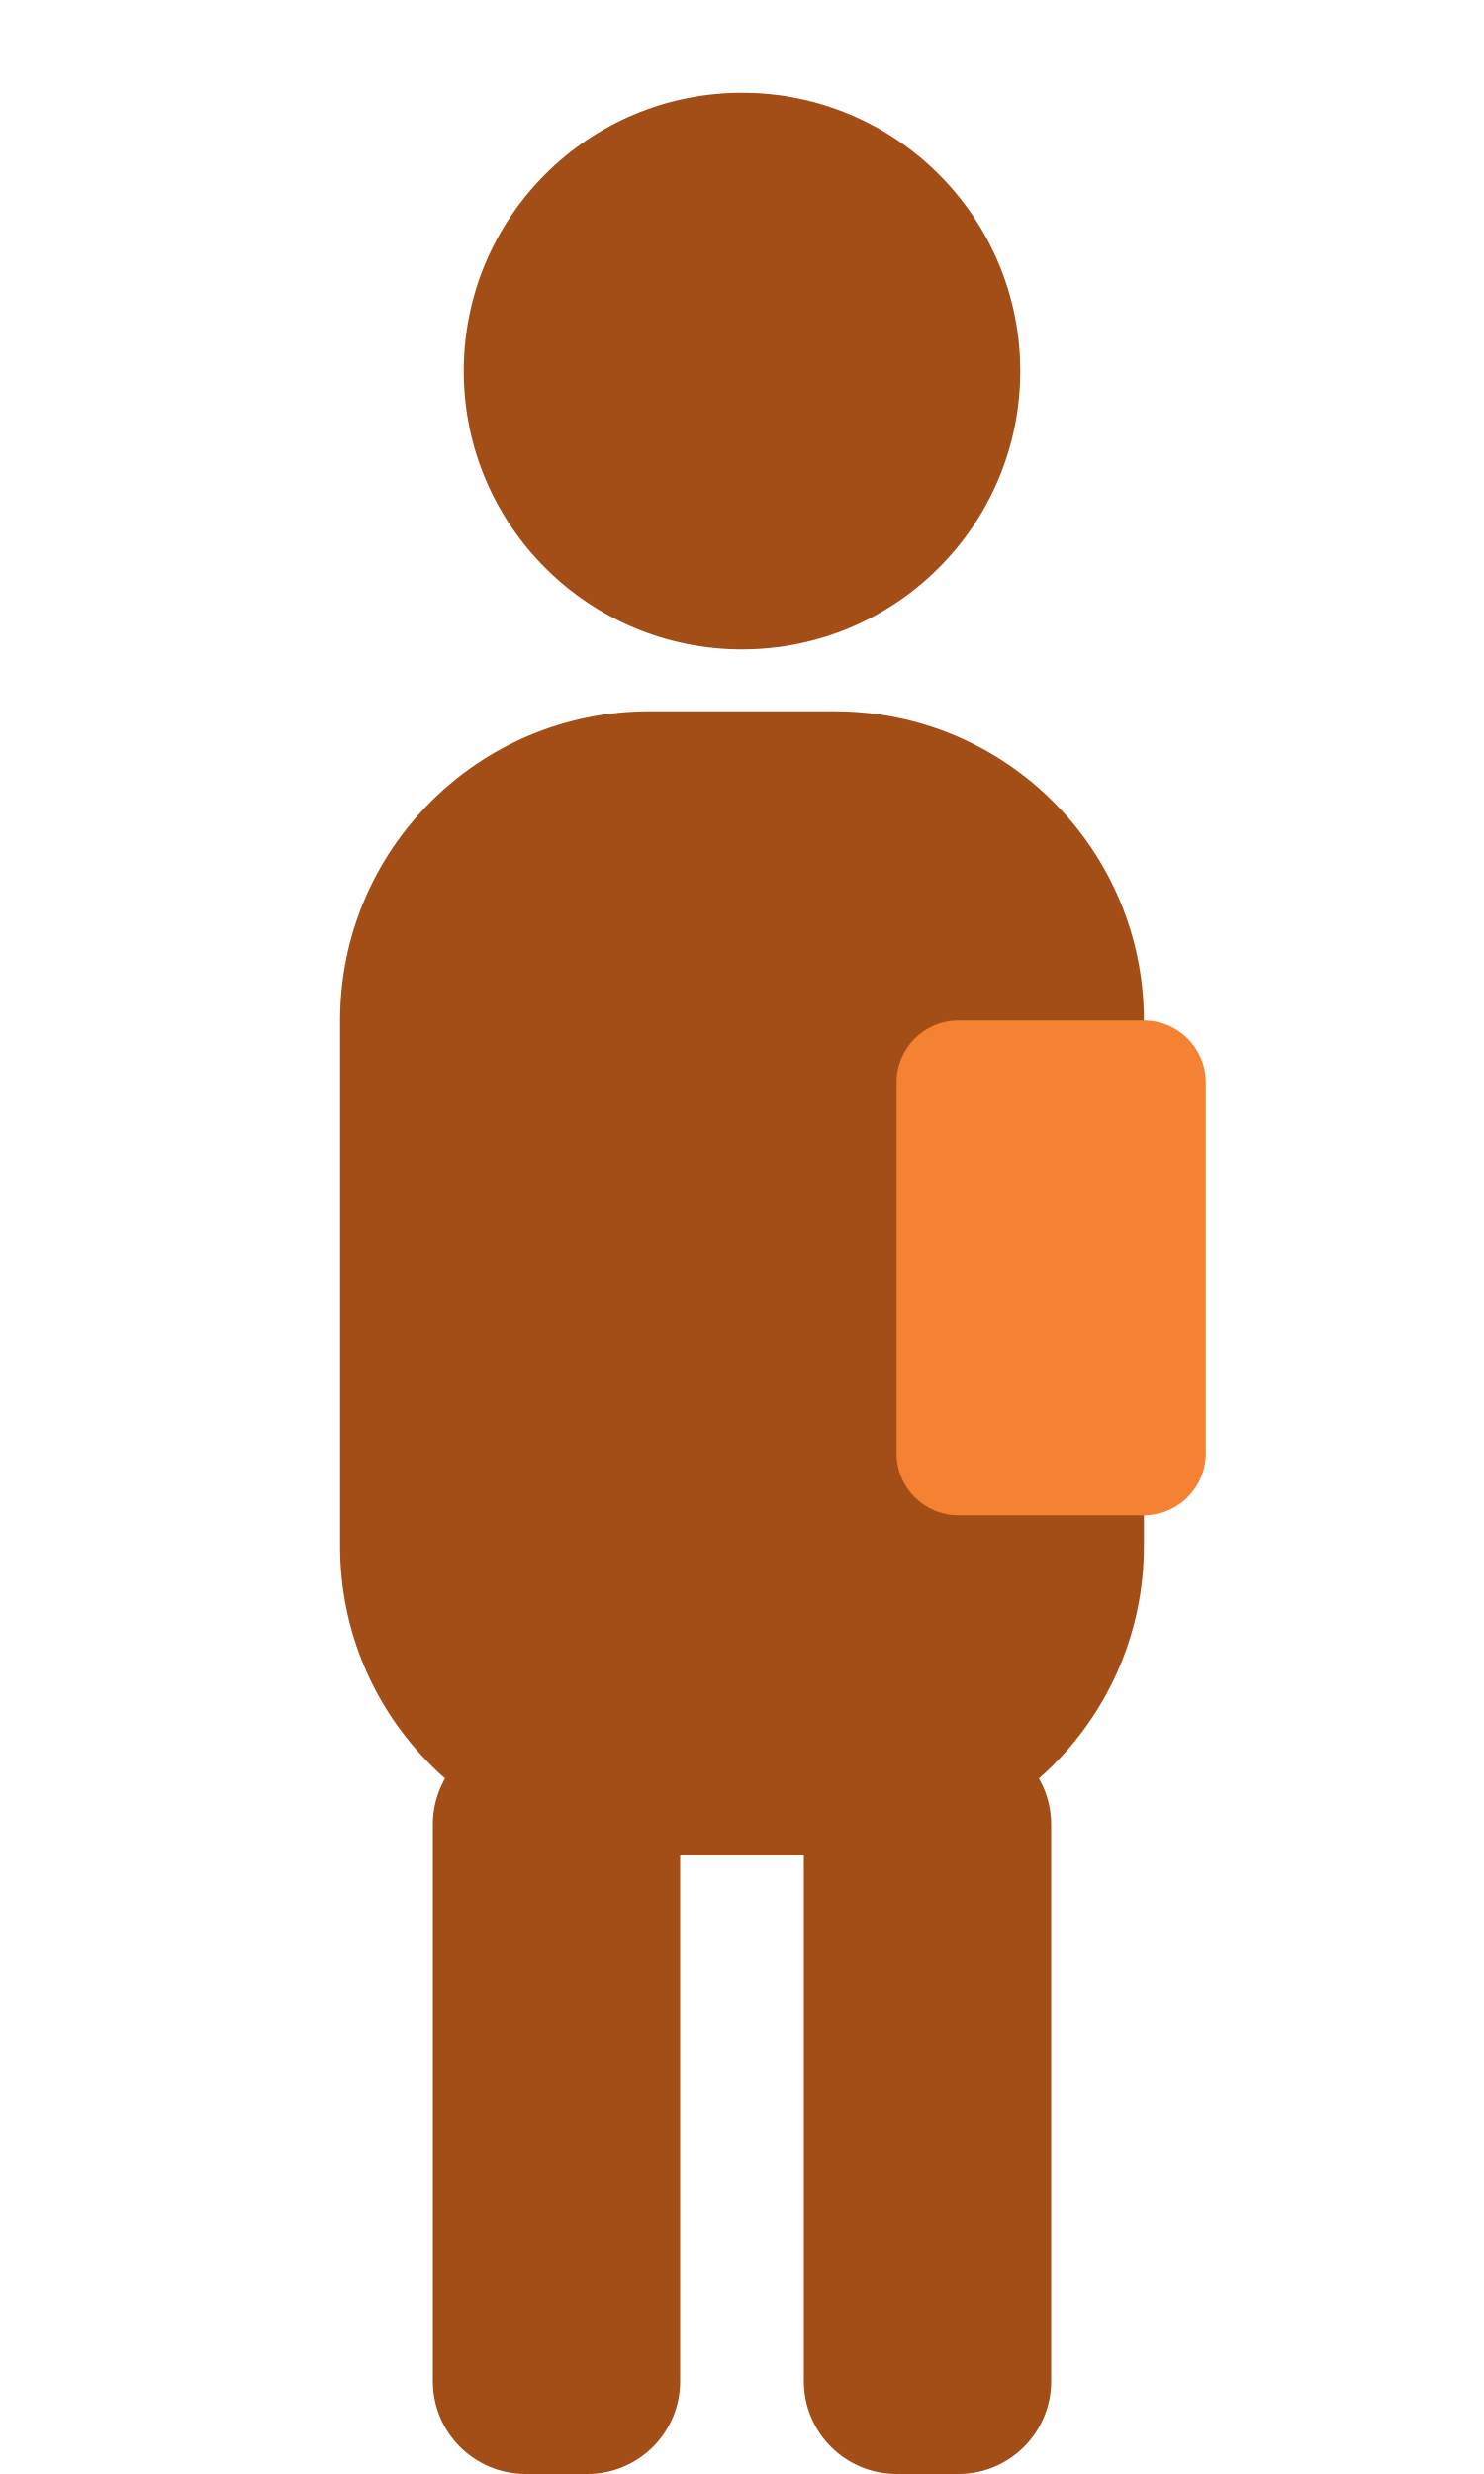
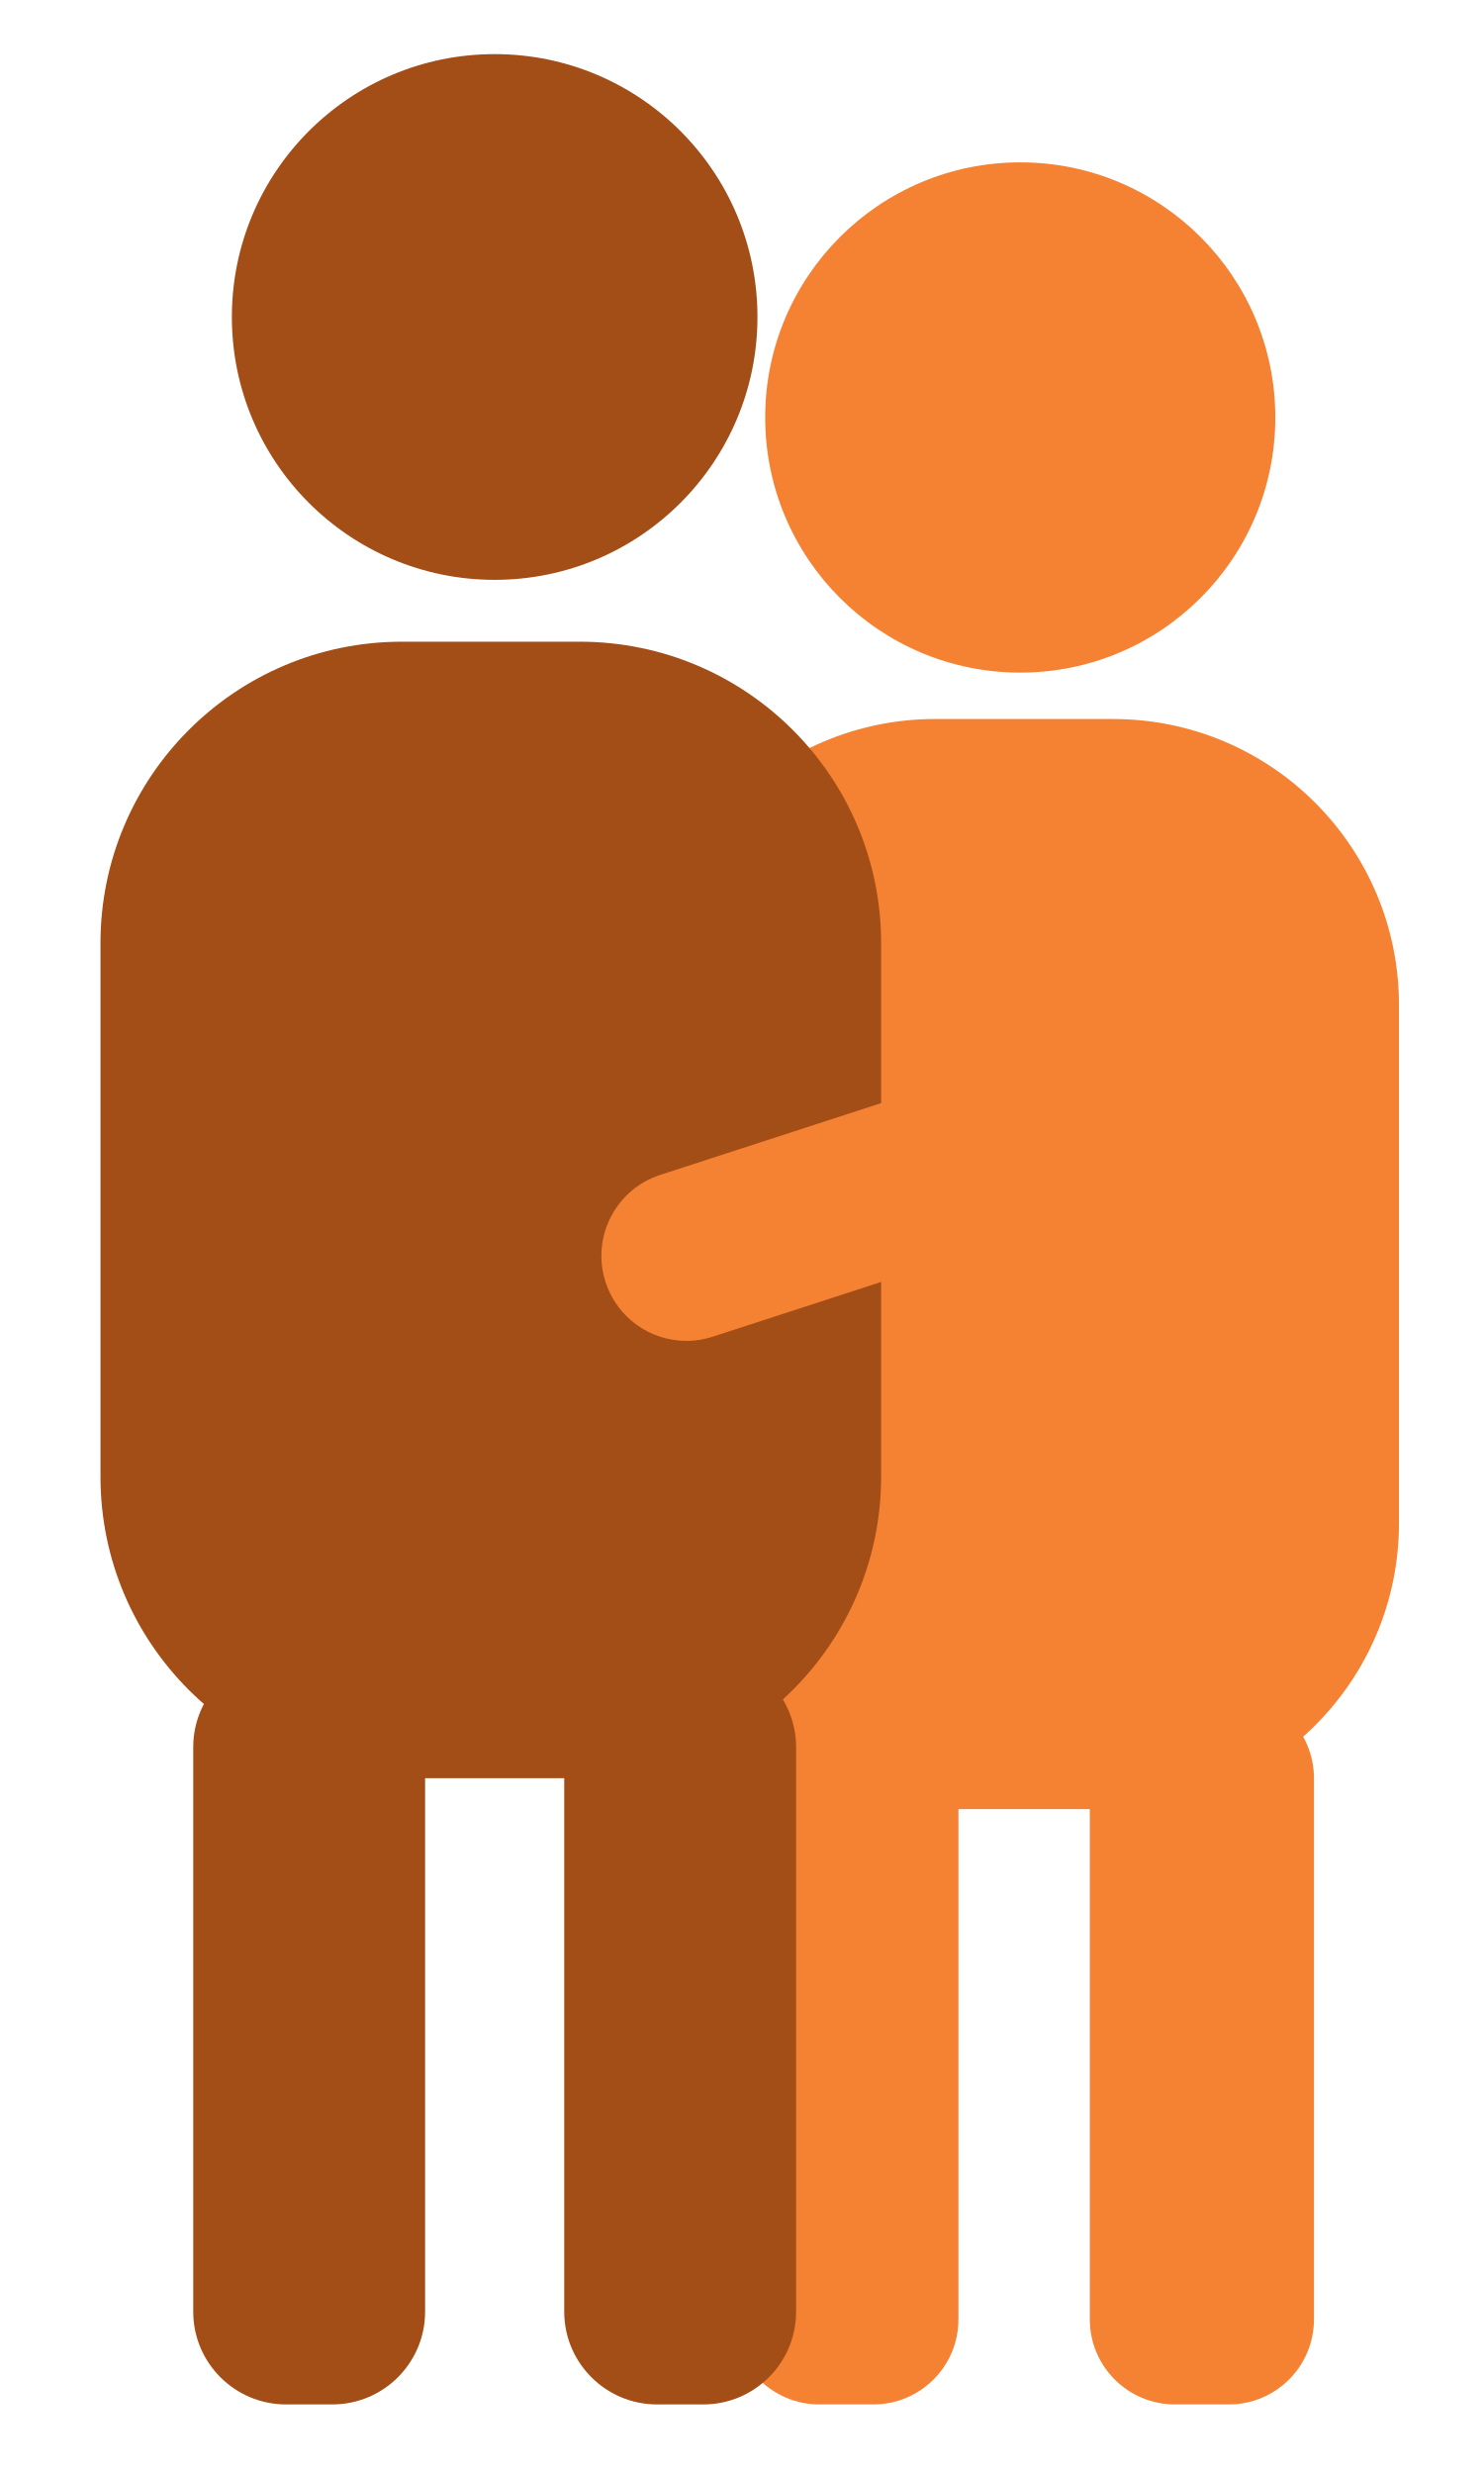
<svg xmlns="http://www.w3.org/2000/svg" width="192" height="320" viewBox="0 0 192 320">
-   <circle cx="96" cy="48" r="36" fill="#a34d17" />
-   <rect x="44" y="92" width="104" height="148" rx="40" fill="#a34d17" />
-   <rect x="56" y="224" width="32" height="96" rx="12" fill="#a34d17" />
-   <rect x="104" y="224" width="32" height="96" rx="12" fill="#a34d17" />
-   <rect x="116" y="132" width="40" height="64" rx="8" fill="#f58233" />
+   <circle cx="132" cy="54" r="33" fill="#f58233" />
+   <rect x="84" y="93" width="97" height="141" rx="37" fill="#f58233" />
+   <rect x="95" y="219" width="29" height="92" rx="11" fill="#f58233" />
+   <rect x="141" y="219" width="29" height="92" rx="11" fill="#f58233" />
+   <circle cx="64" cy="41" r="34" fill="#a34d17" />
+   <rect x="13" y="83" width="101" height="147" rx="39" fill="#a34d17" />
+   <rect x="25" y="214" width="30" height="97" rx="12" fill="#a34d17" />
+   <rect x="73" y="214" width="30" height="97" rx="12" fill="#a34d17" />
+   <rect x="76" y="140" width="96" height="22" rx="11" transform="rotate(-18 124 151)" fill="#f58233" />
</svg>
